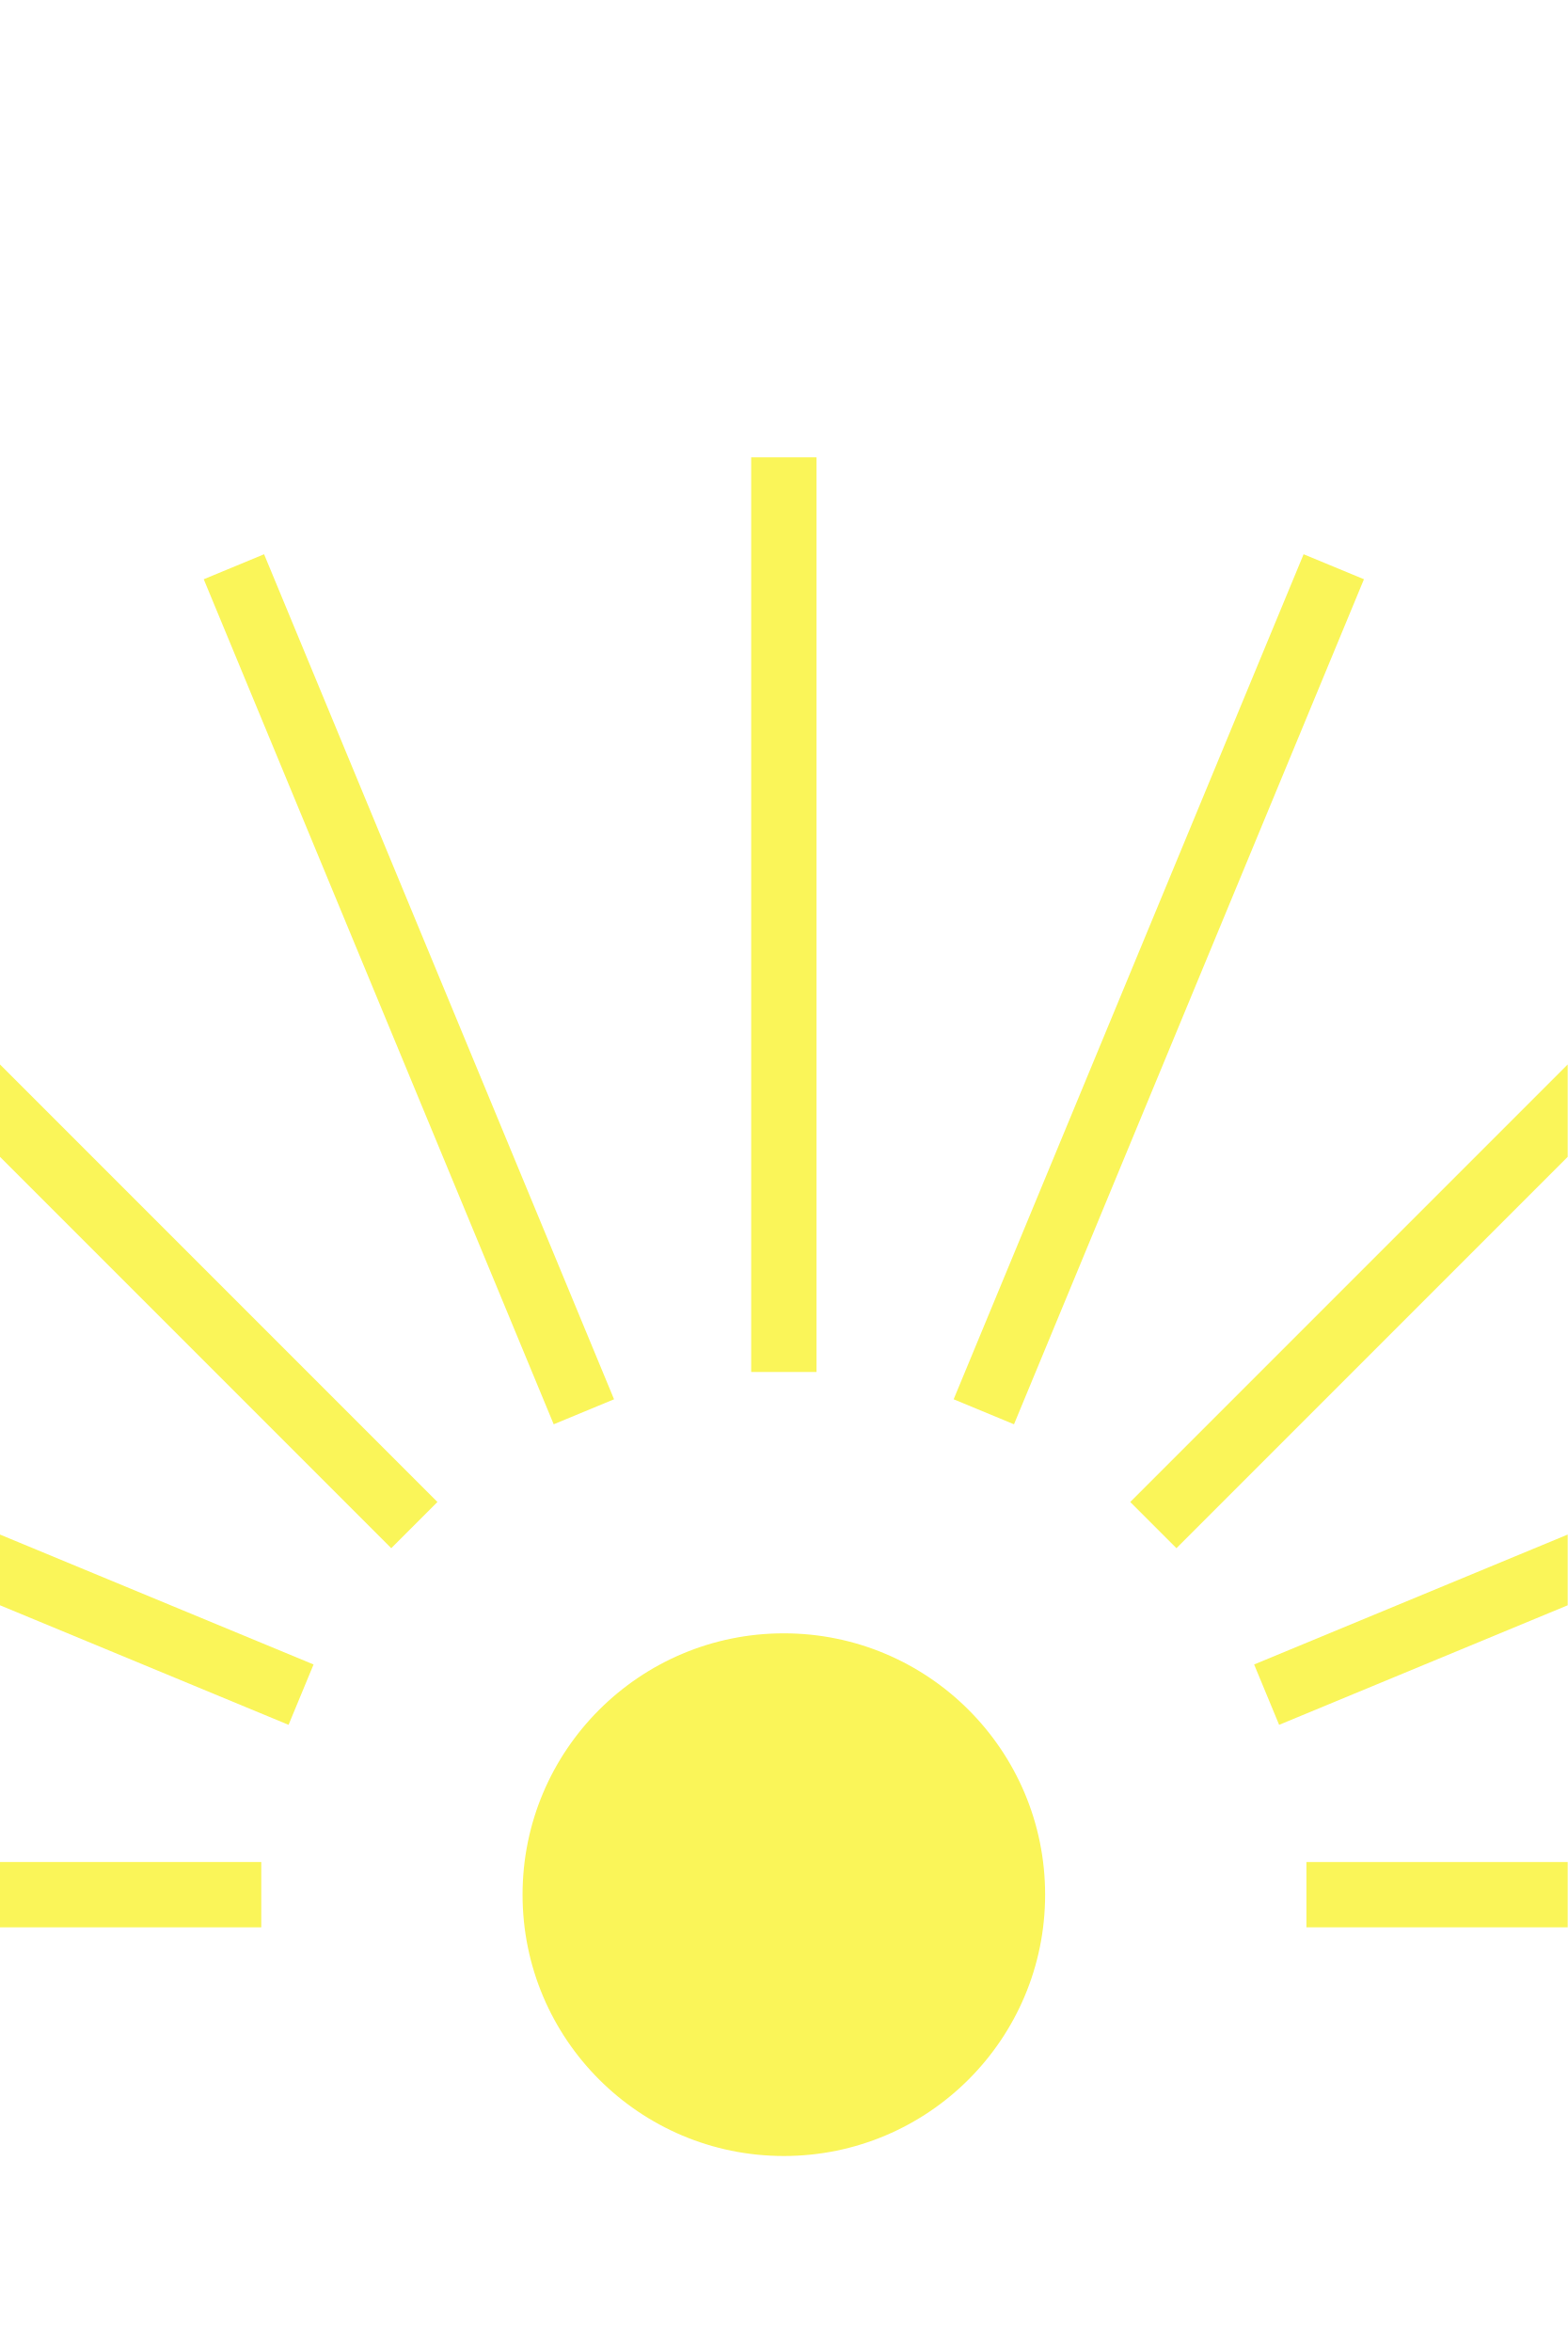
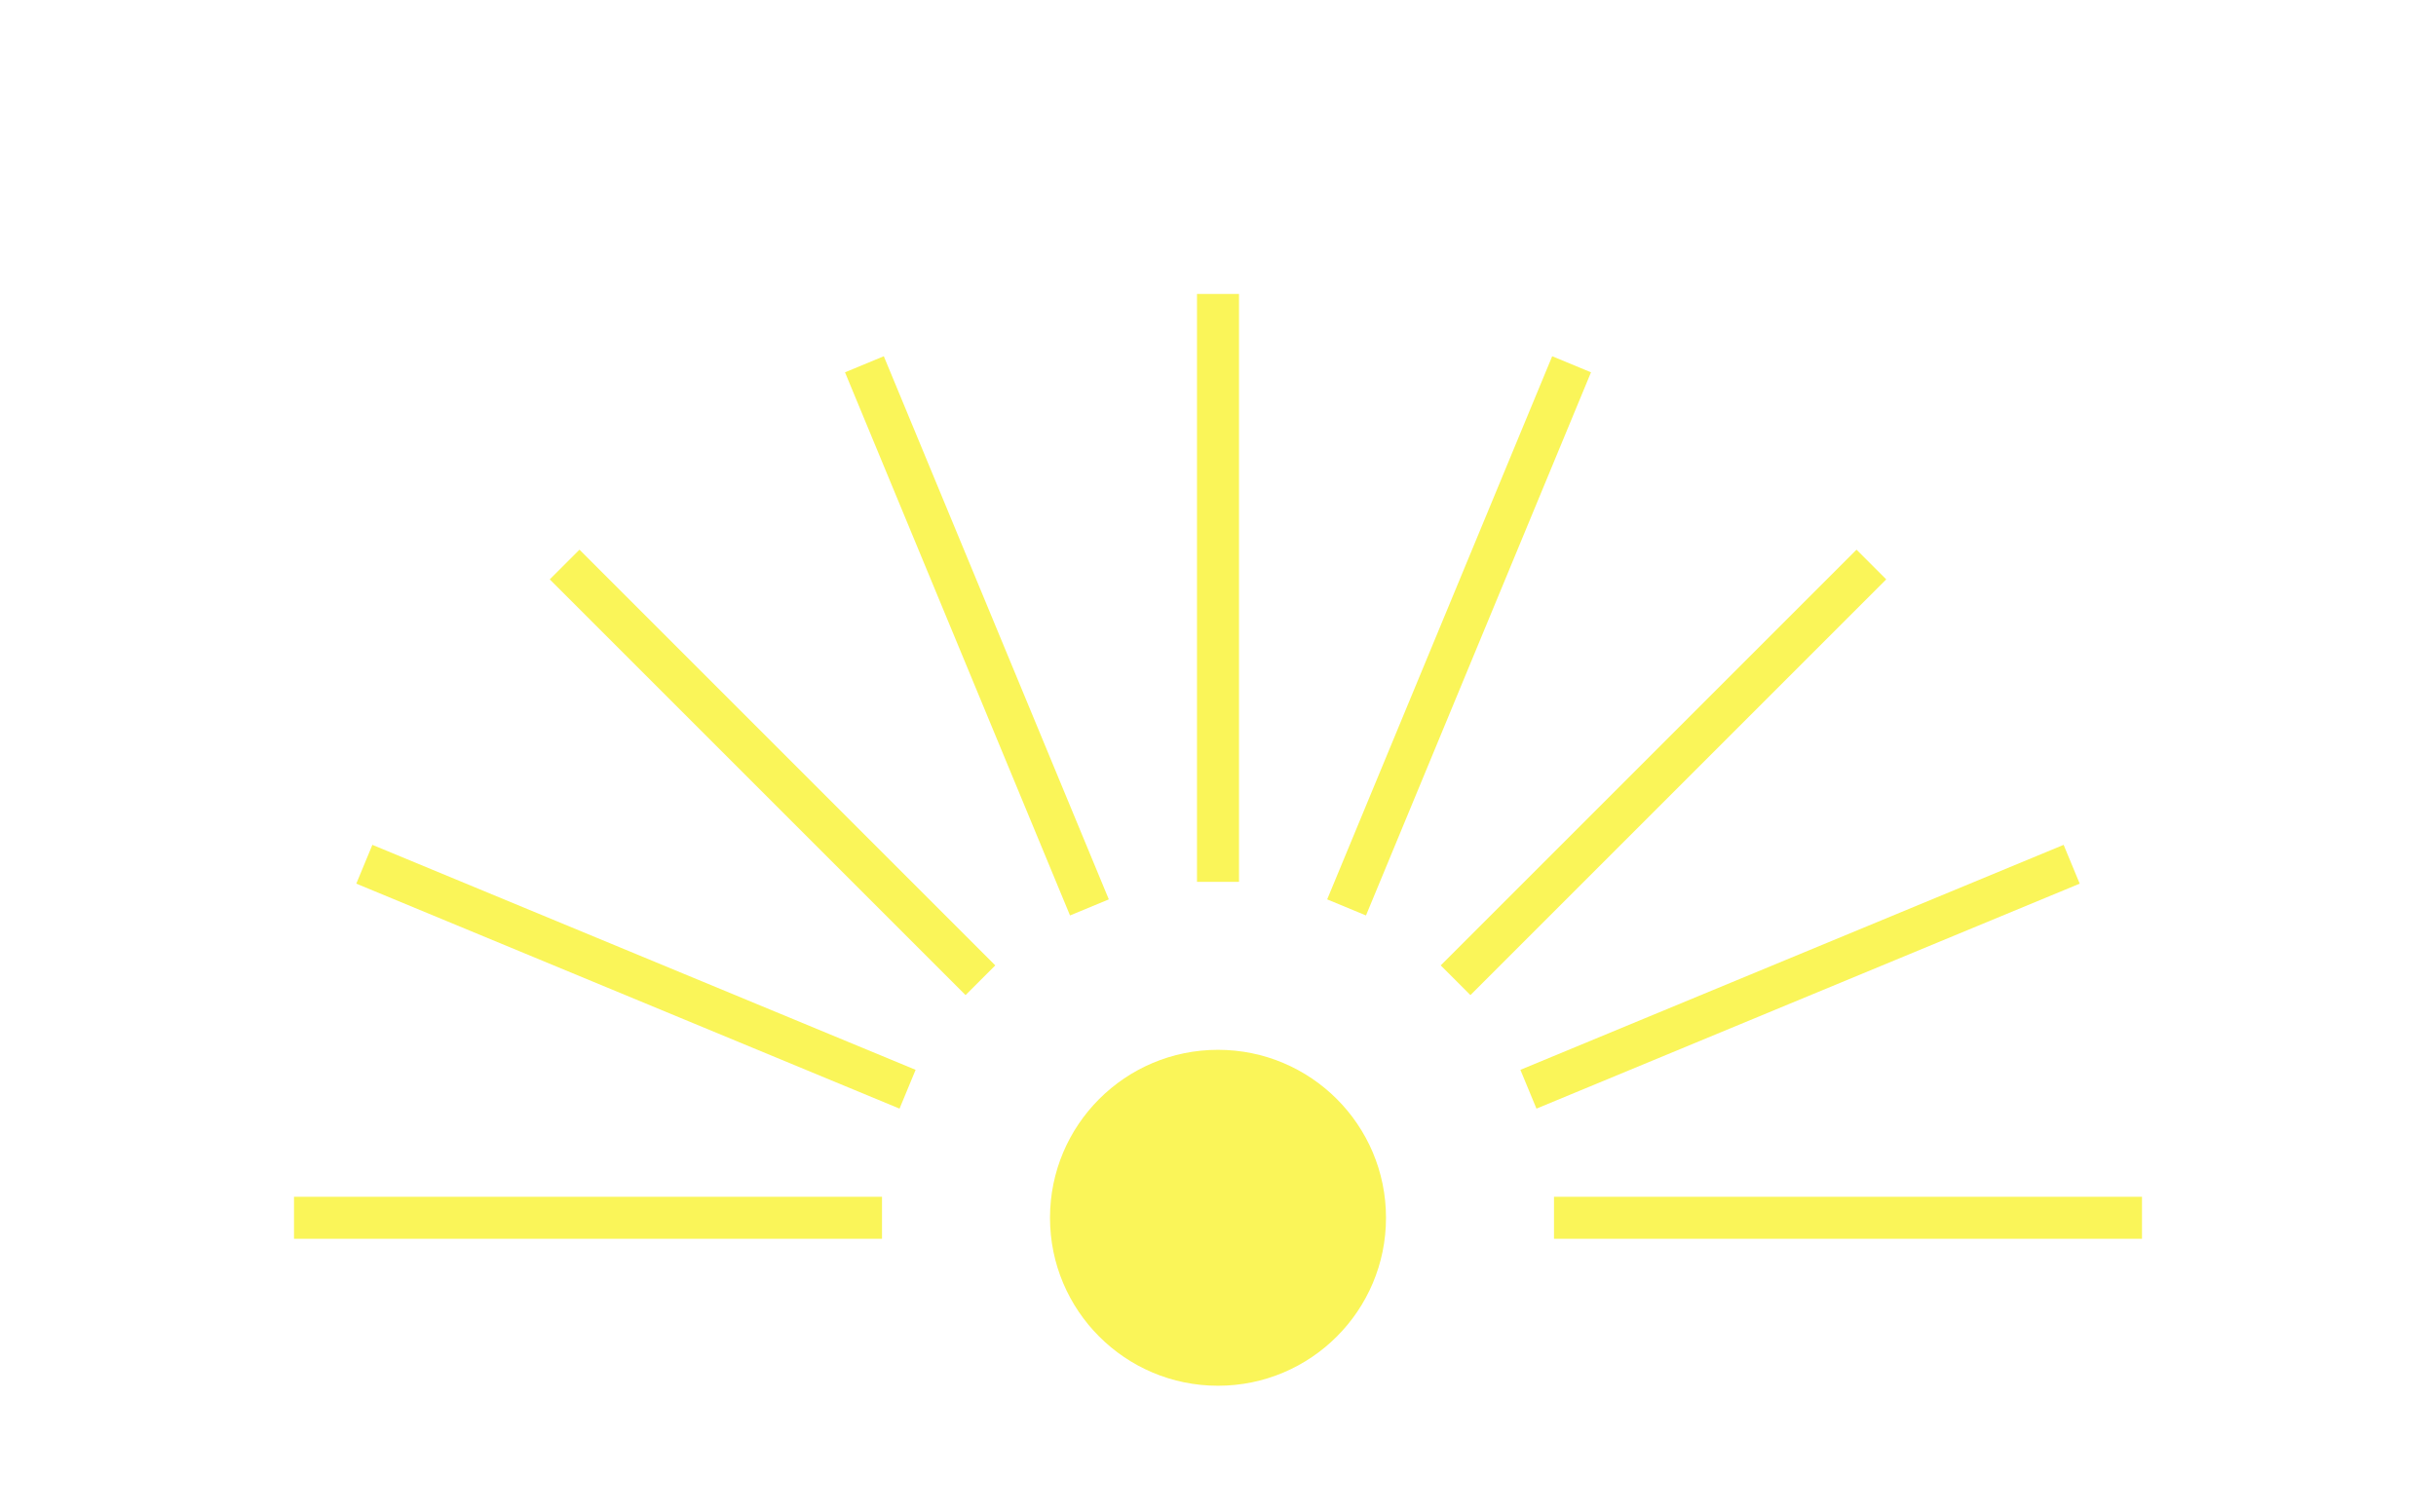
- <svg xmlns="http://www.w3.org/2000/svg" viewBox="0 0 192 288">
-   <defs>
-     <clipPath id="placa">
-       <rect width="192" height="288" />
-     </clipPath>
-   </defs>
-   <g clip-path="url(#placa)">
-     <g fill="#FAF559" transform="translate(96 232)">
-       <rect x="-4" y="-176" width="8" height="112" transform="rotate(0)" />
-       <rect x="-4" y="-176" width="8" height="112" transform="rotate(22.5)" />
-       <rect x="-4" y="-176" width="8" height="112" transform="rotate(-22.5)" />
-       <rect x="-4" y="-176" width="8" height="112" transform="rotate(45)" />
-       <rect x="-4" y="-176" width="8" height="112" transform="rotate(-45)" />
-       <rect x="-4" y="-176" width="8" height="112" transform="rotate(67.5)" />
-       <rect x="-4" y="-176" width="8" height="112" transform="rotate(-67.5)" />
-       <rect x="-4" y="-176" width="8" height="112" transform="rotate(90)" />
-       <rect x="-4" y="-176" width="8" height="112" transform="rotate(-90)" />
-       <circle r="32" />
-     </g>
+ <svg xmlns="http://www.w3.org/2000/svg" viewBox="0 0 464 288">
+   <g fill="#FAF559" transform="translate(232 232)">
+     <rect x="-4" y="-176" width="8" height="112" transform="rotate(0)" />
+     <rect x="-4" y="-176" width="8" height="112" transform="rotate(22.5)" />
+     <rect x="-4" y="-176" width="8" height="112" transform="rotate(-22.5)" />
+     <rect x="-4" y="-176" width="8" height="112" transform="rotate(45)" />
+     <rect x="-4" y="-176" width="8" height="112" transform="rotate(-45)" />
+     <rect x="-4" y="-176" width="8" height="112" transform="rotate(67.5)" />
+     <rect x="-4" y="-176" width="8" height="112" transform="rotate(-67.5)" />
+     <rect x="-4" y="-176" width="8" height="112" transform="rotate(90)" />
+     <rect x="-4" y="-176" width="8" height="112" transform="rotate(-90)" />
+     <circle r="32" />
  </g>
</svg>
